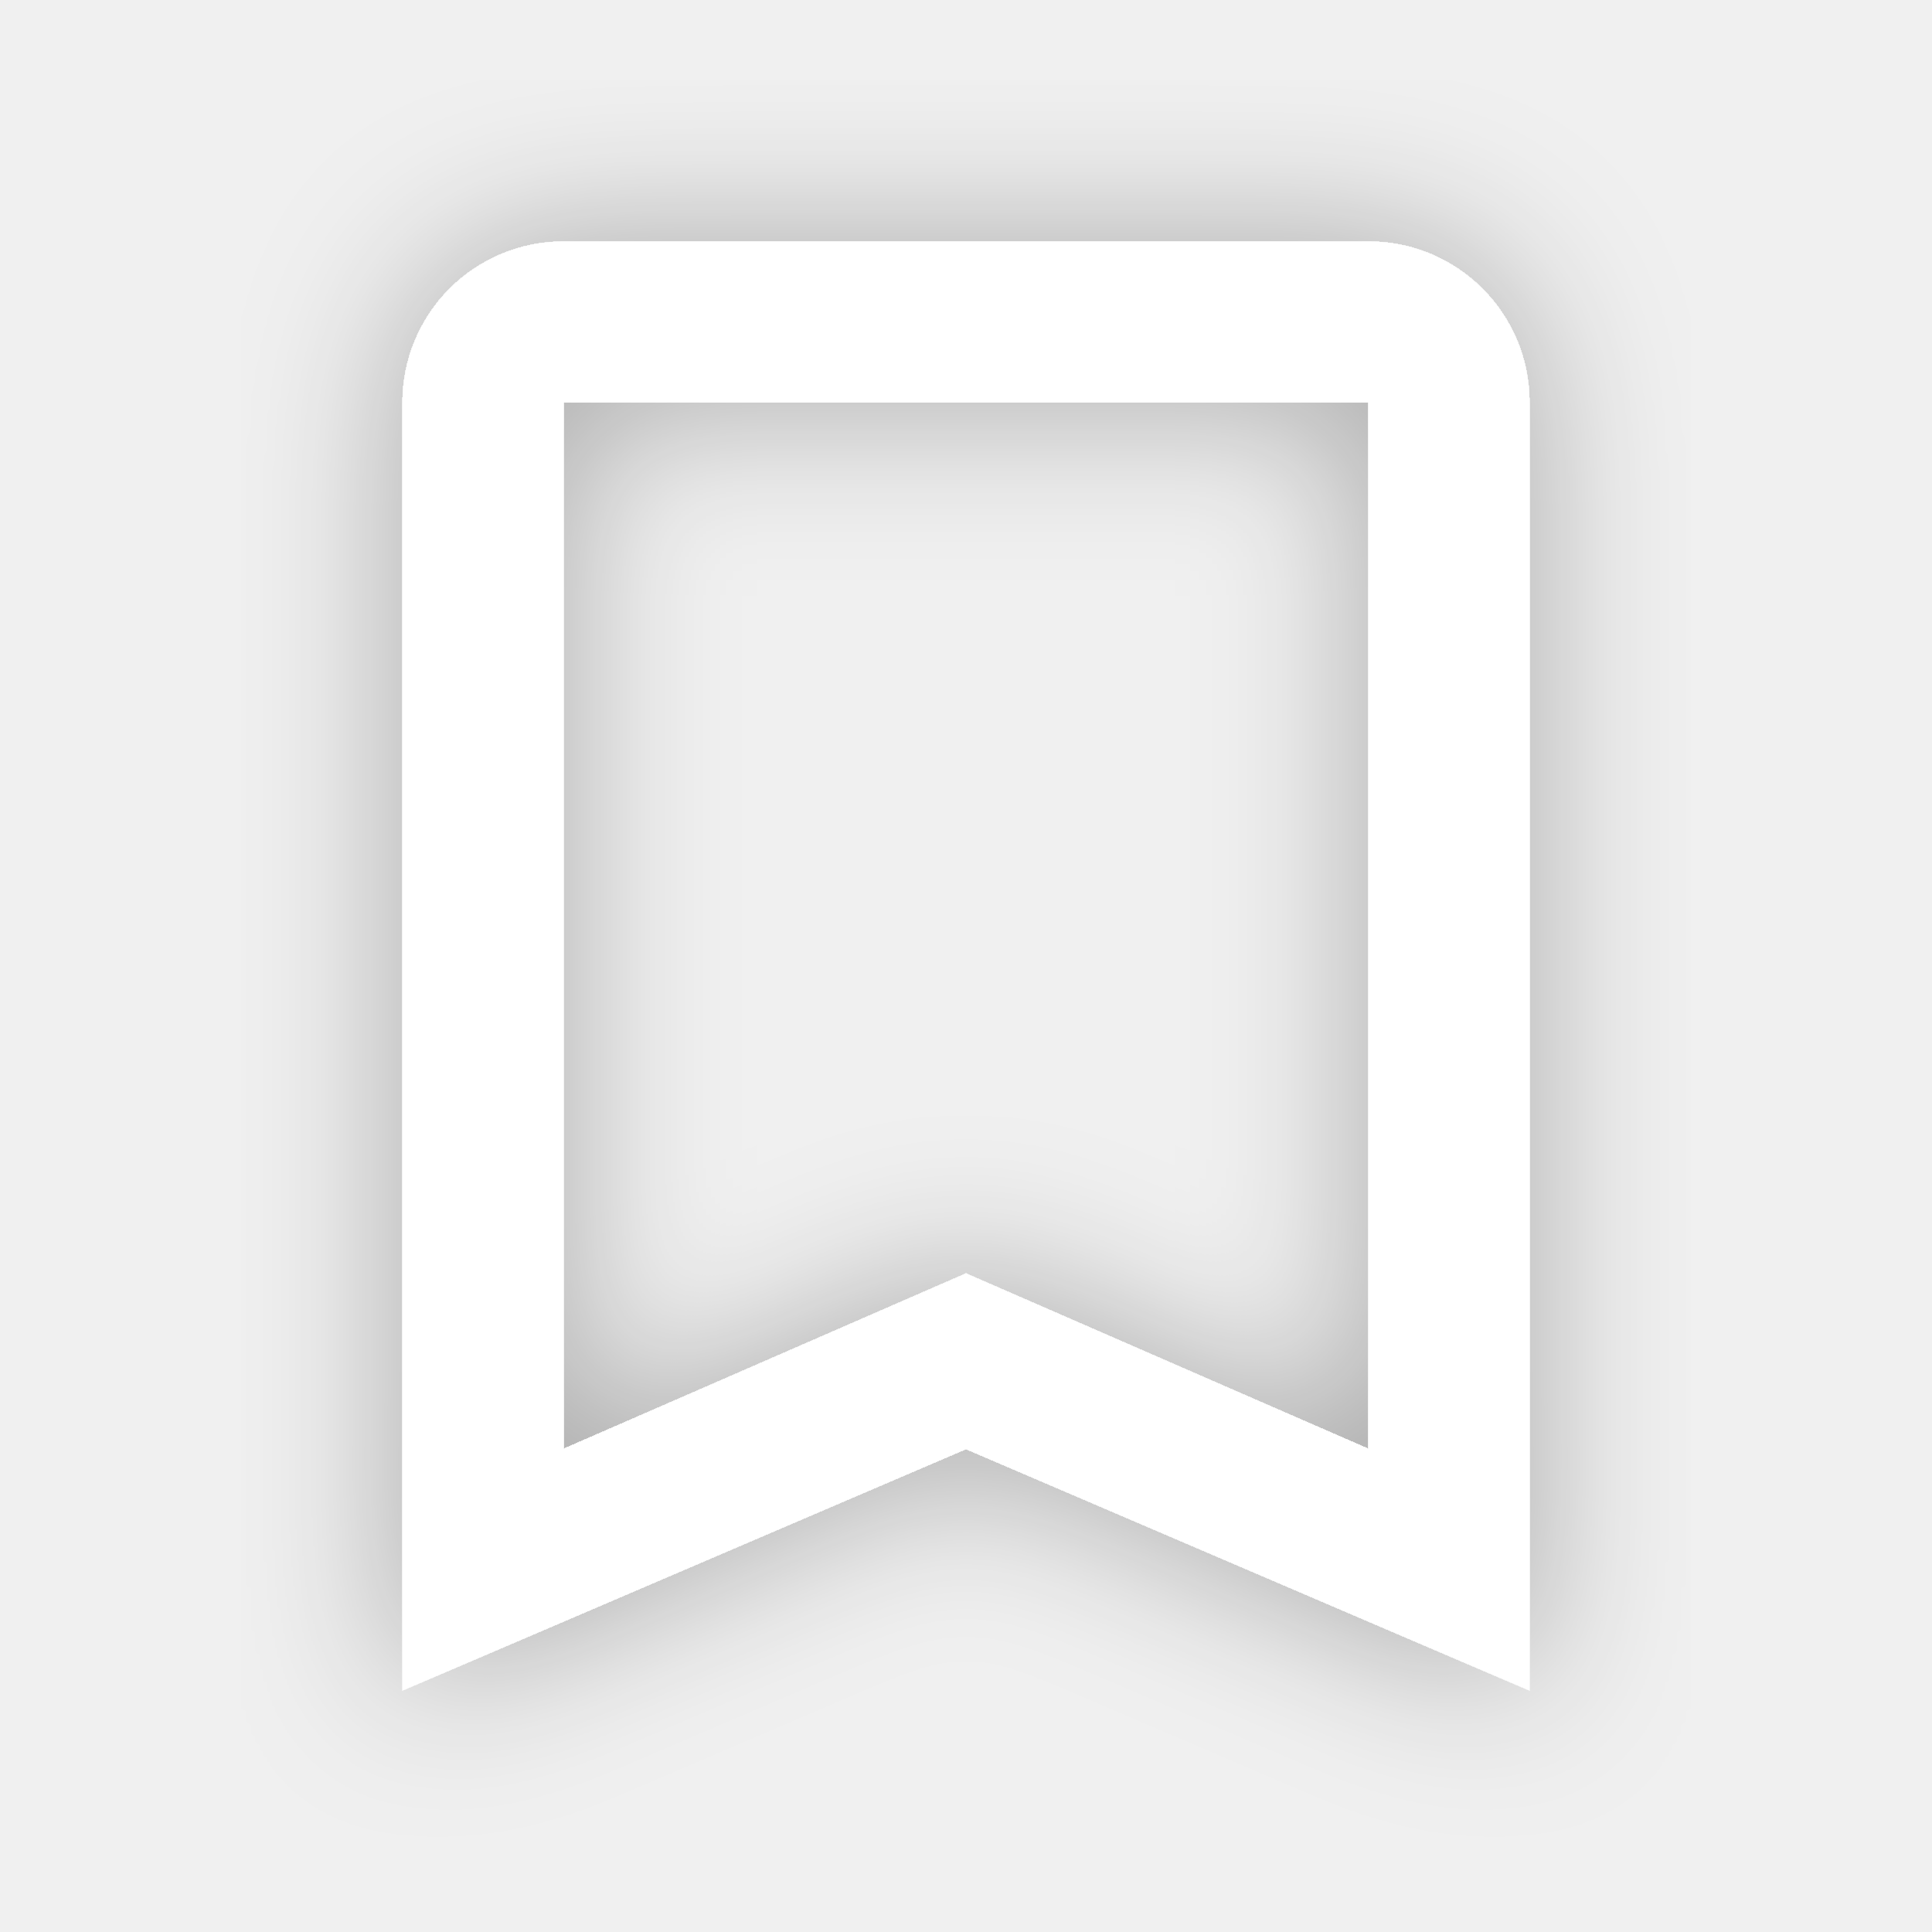
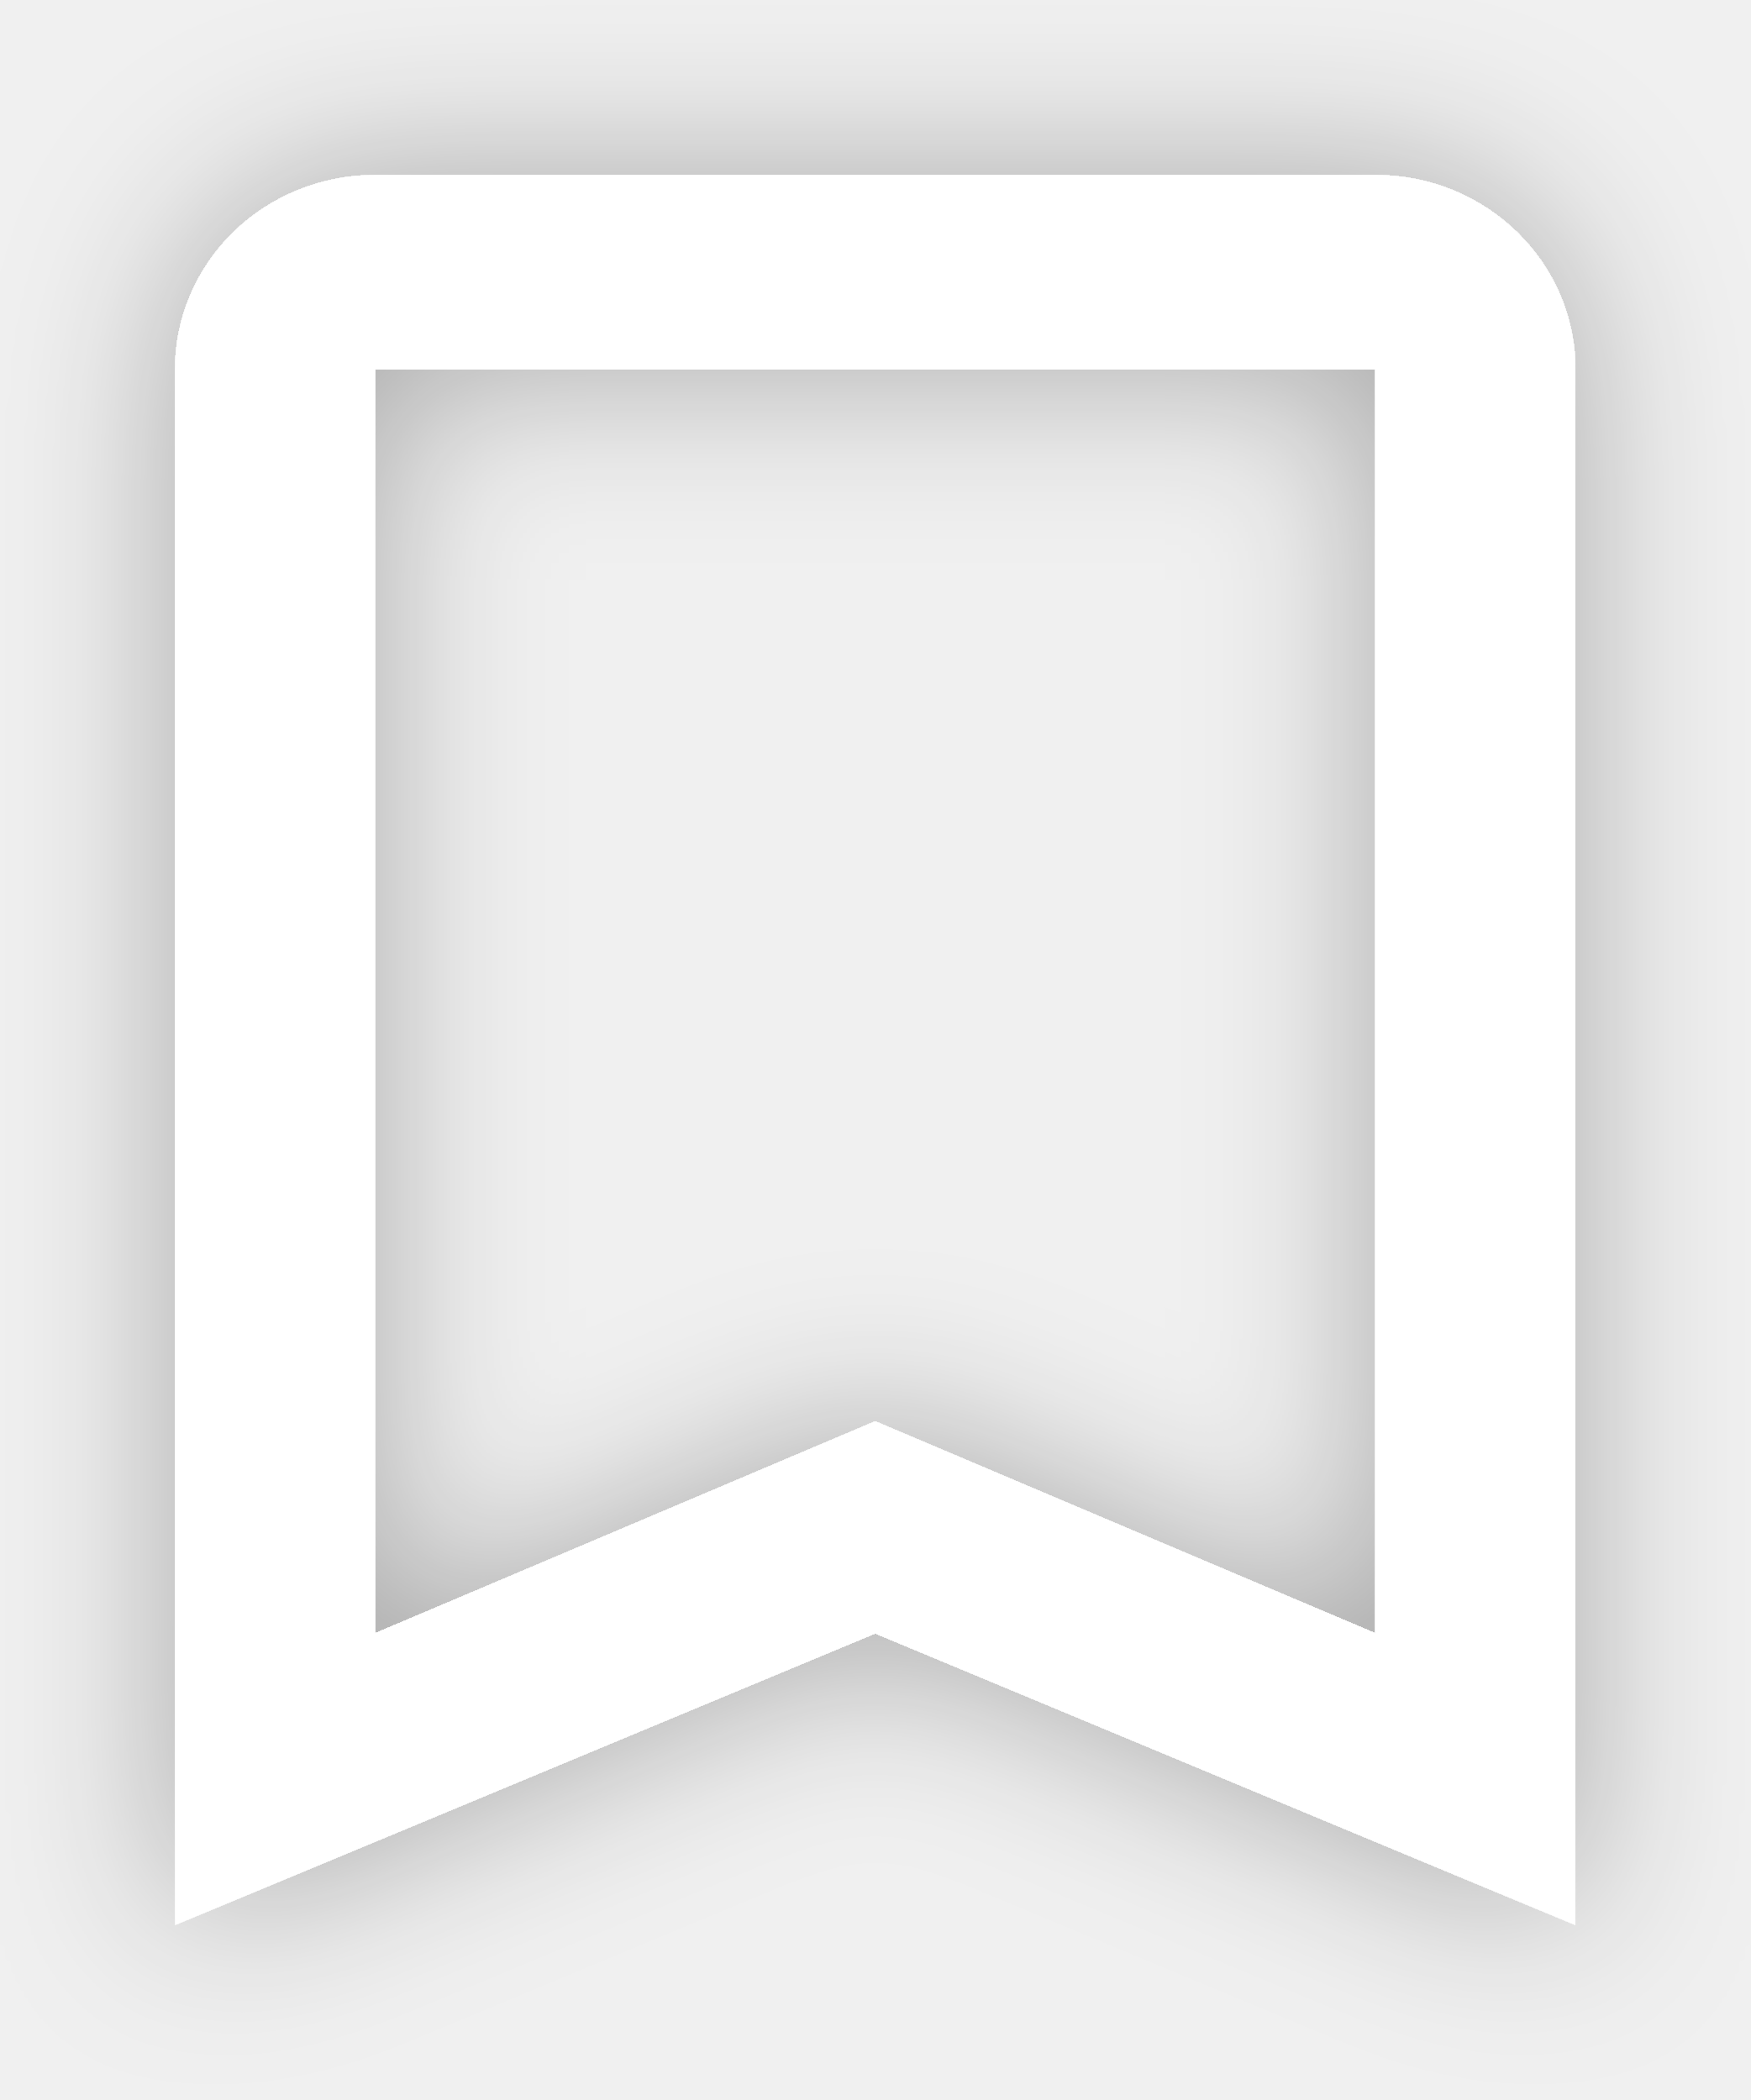
- <svg xmlns="http://www.w3.org/2000/svg" width="24" height="24" viewBox="0 0 24 24" fill="none">
-   <g filter="url(#filter0_d_753_7275)">
-     <path d="M17 18L12 15.82L7 18V5H17M17 3H7C6.47 3 5.961 3.211 5.586 3.586C5.211 3.961 5 4.47 5 5V21L12 18L19 21V5C19 3.89 18.1 3 17 3Z" fill="white" />
+ <svg xmlns="http://www.w3.org/2000/svg" width="20" height="24" viewBox="0 0 20 24" fill="none">
+   <g clip-path="url(#clip0_753_7825)">
+     <g filter="url(#filter0_d_753_7825)">
+       <path d="M15.714 18.667L10 16.244L4.286 18.667V4.222H15.714M15.714 2H4.286C3.68 2 3.098 2.234 2.669 2.651C2.241 3.068 2 3.633 2 4.222V22L10 18.667L18 22V4.222C18 2.989 16.971 2 15.714 2Z" fill="white" />
+     </g>
  </g>
  <defs>
-     <filter id="filter0_d_753_7275" x="3" y="1" width="18" height="22" filterUnits="userSpaceOnUse" color-interpolation-filters="sRGB">
+     <filter id="filter0_d_753_7825" x="0" y="0" width="20" height="24" filterUnits="userSpaceOnUse" color-interpolation-filters="sRGB">
      <feFlood flood-opacity="0" result="BackgroundImageFix" />
      <feColorMatrix in="SourceAlpha" type="matrix" values="0 0 0 0 0 0 0 0 0 0 0 0 0 0 0 0 0 0 127 0" result="hardAlpha" />
      <feOffset />
      <feGaussianBlur stdDeviation="1" />
      <feComposite in2="hardAlpha" operator="out" />
      <feColorMatrix type="matrix" values="0 0 0 0 0 0 0 0 0 0 0 0 0 0 0 0 0 0 0.3 0" />
-       <feBlend mode="normal" in2="BackgroundImageFix" result="effect1_dropShadow_753_7275" />
-       <feBlend mode="normal" in="SourceGraphic" in2="effect1_dropShadow_753_7275" result="shape" />
+       <feBlend mode="normal" in2="BackgroundImageFix" result="effect1_dropShadow_753_7825" />
+       <feBlend mode="normal" in="SourceGraphic" in2="effect1_dropShadow_753_7825" result="shape" />
    </filter>
+     <clipPath id="clip0_753_7825">
+       <rect width="20" height="24" fill="white" />
+     </clipPath>
  </defs>
</svg>
